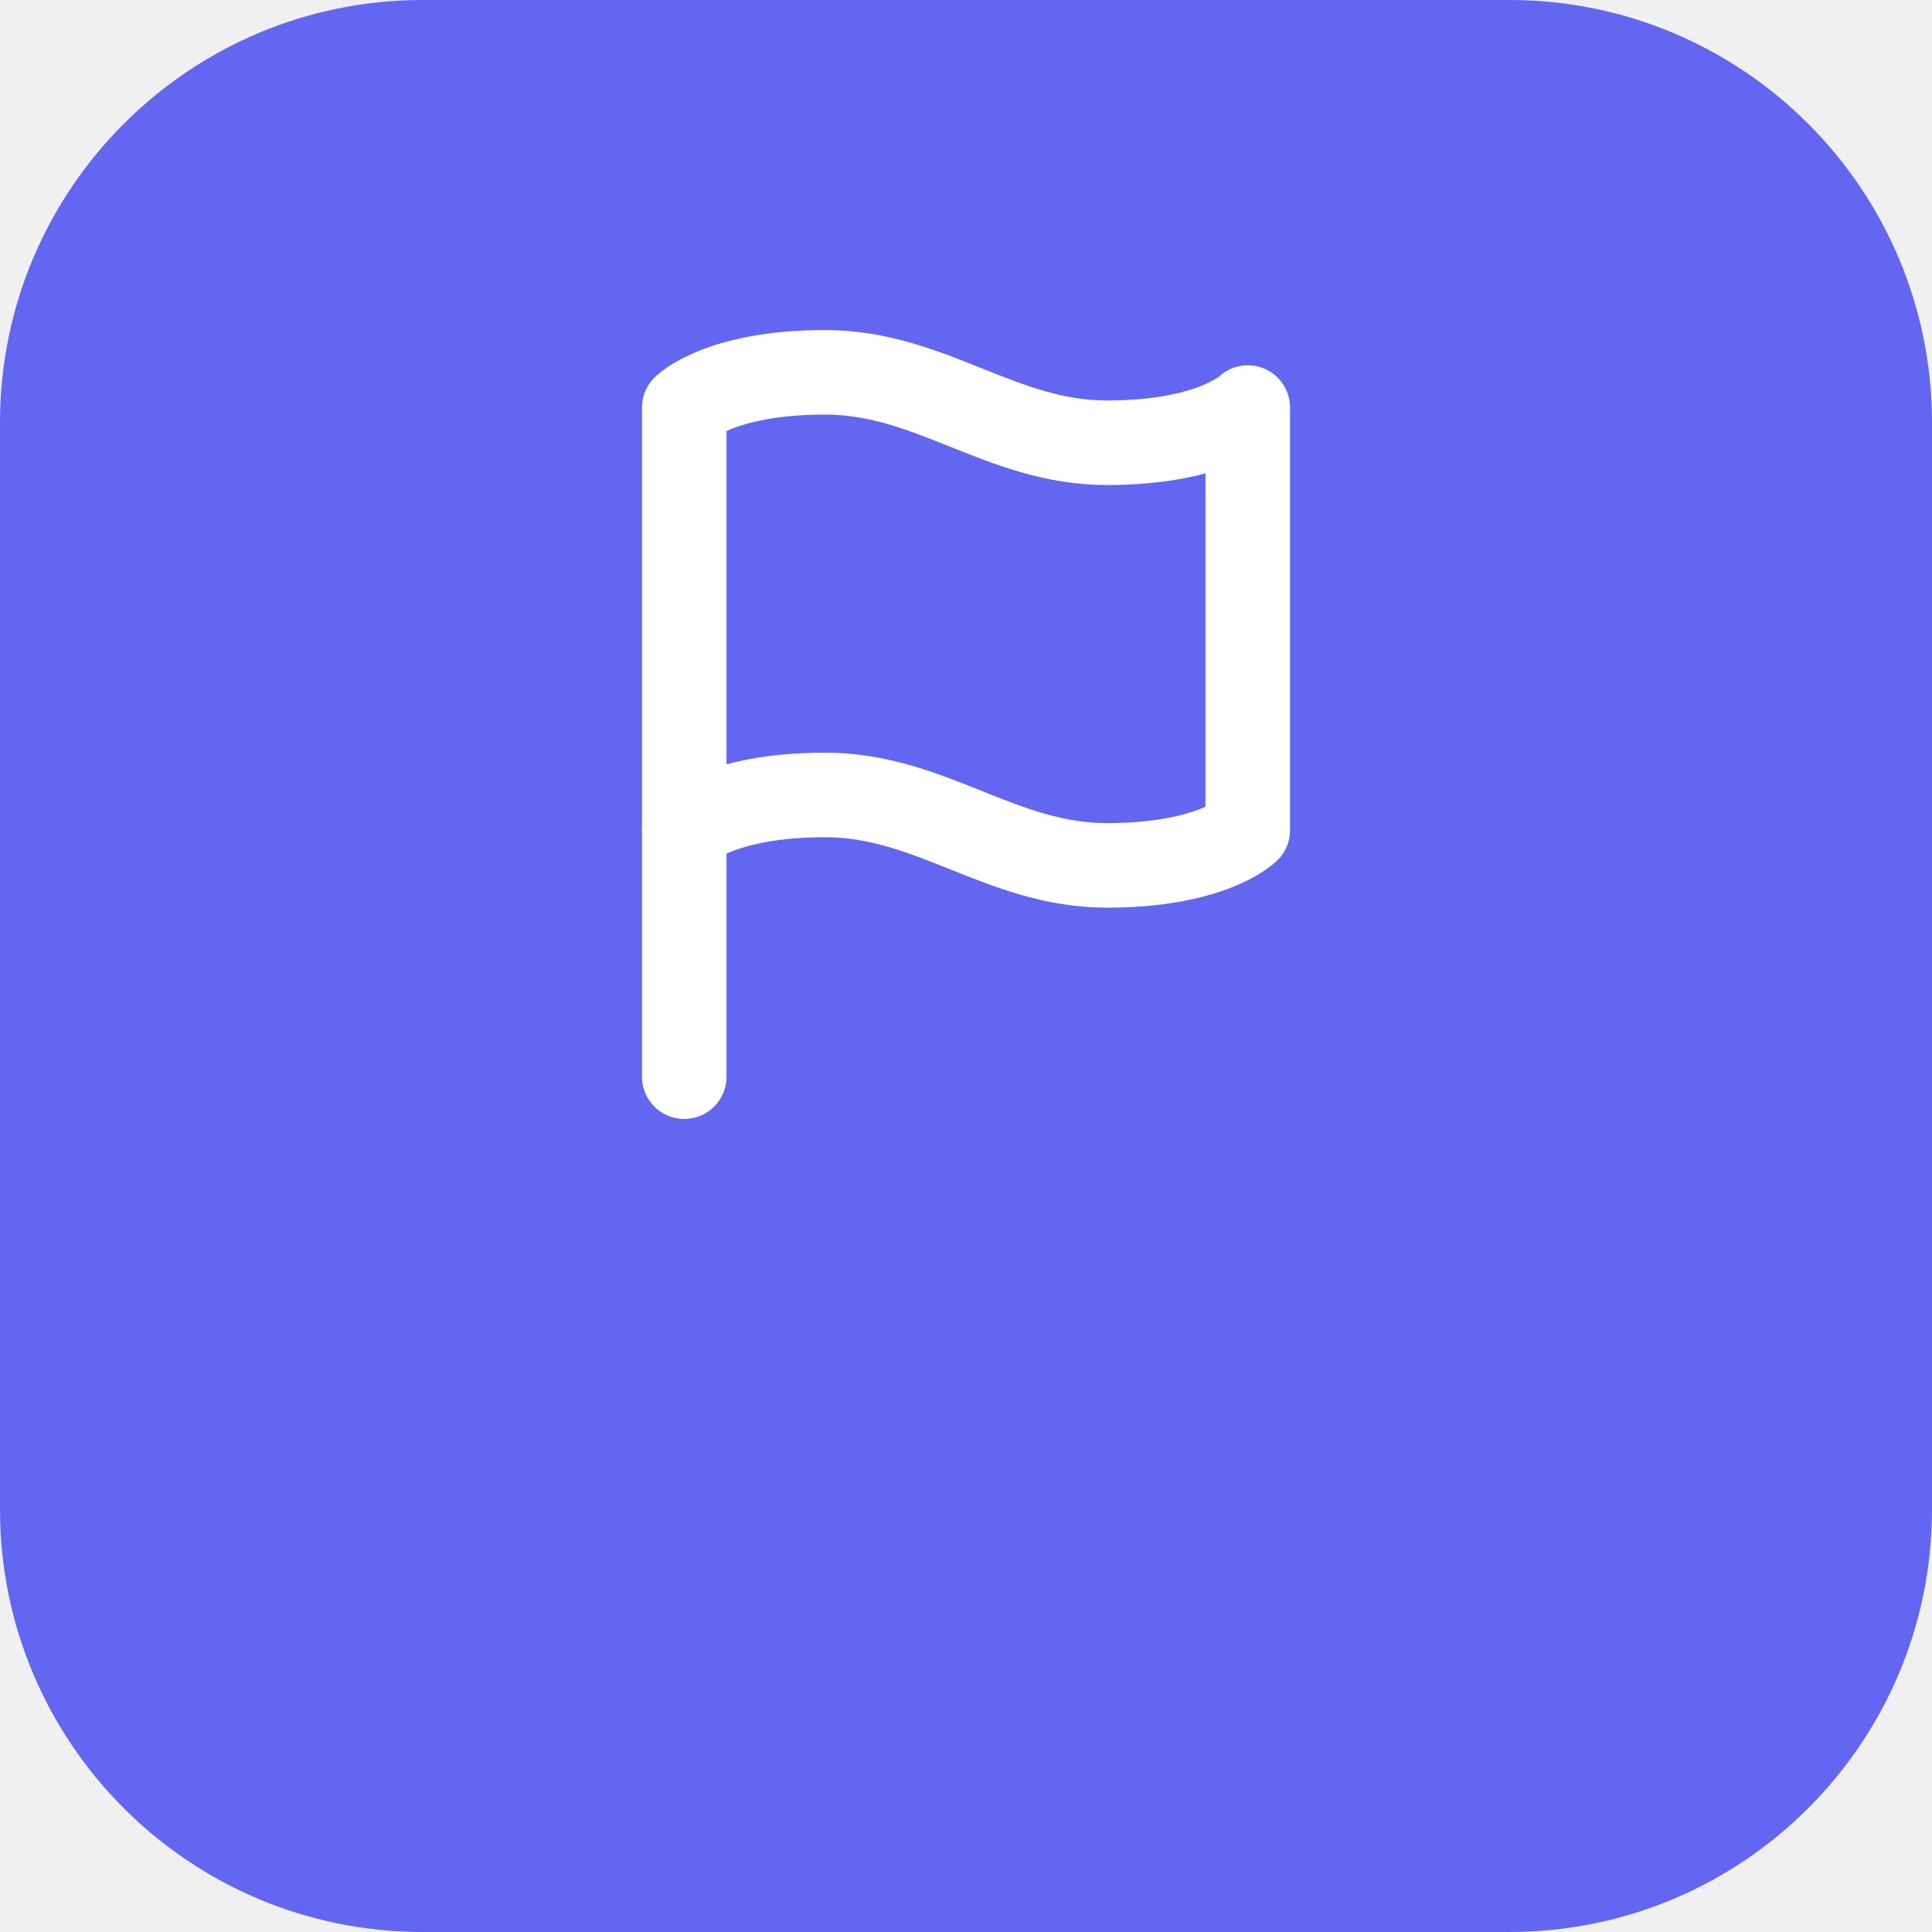
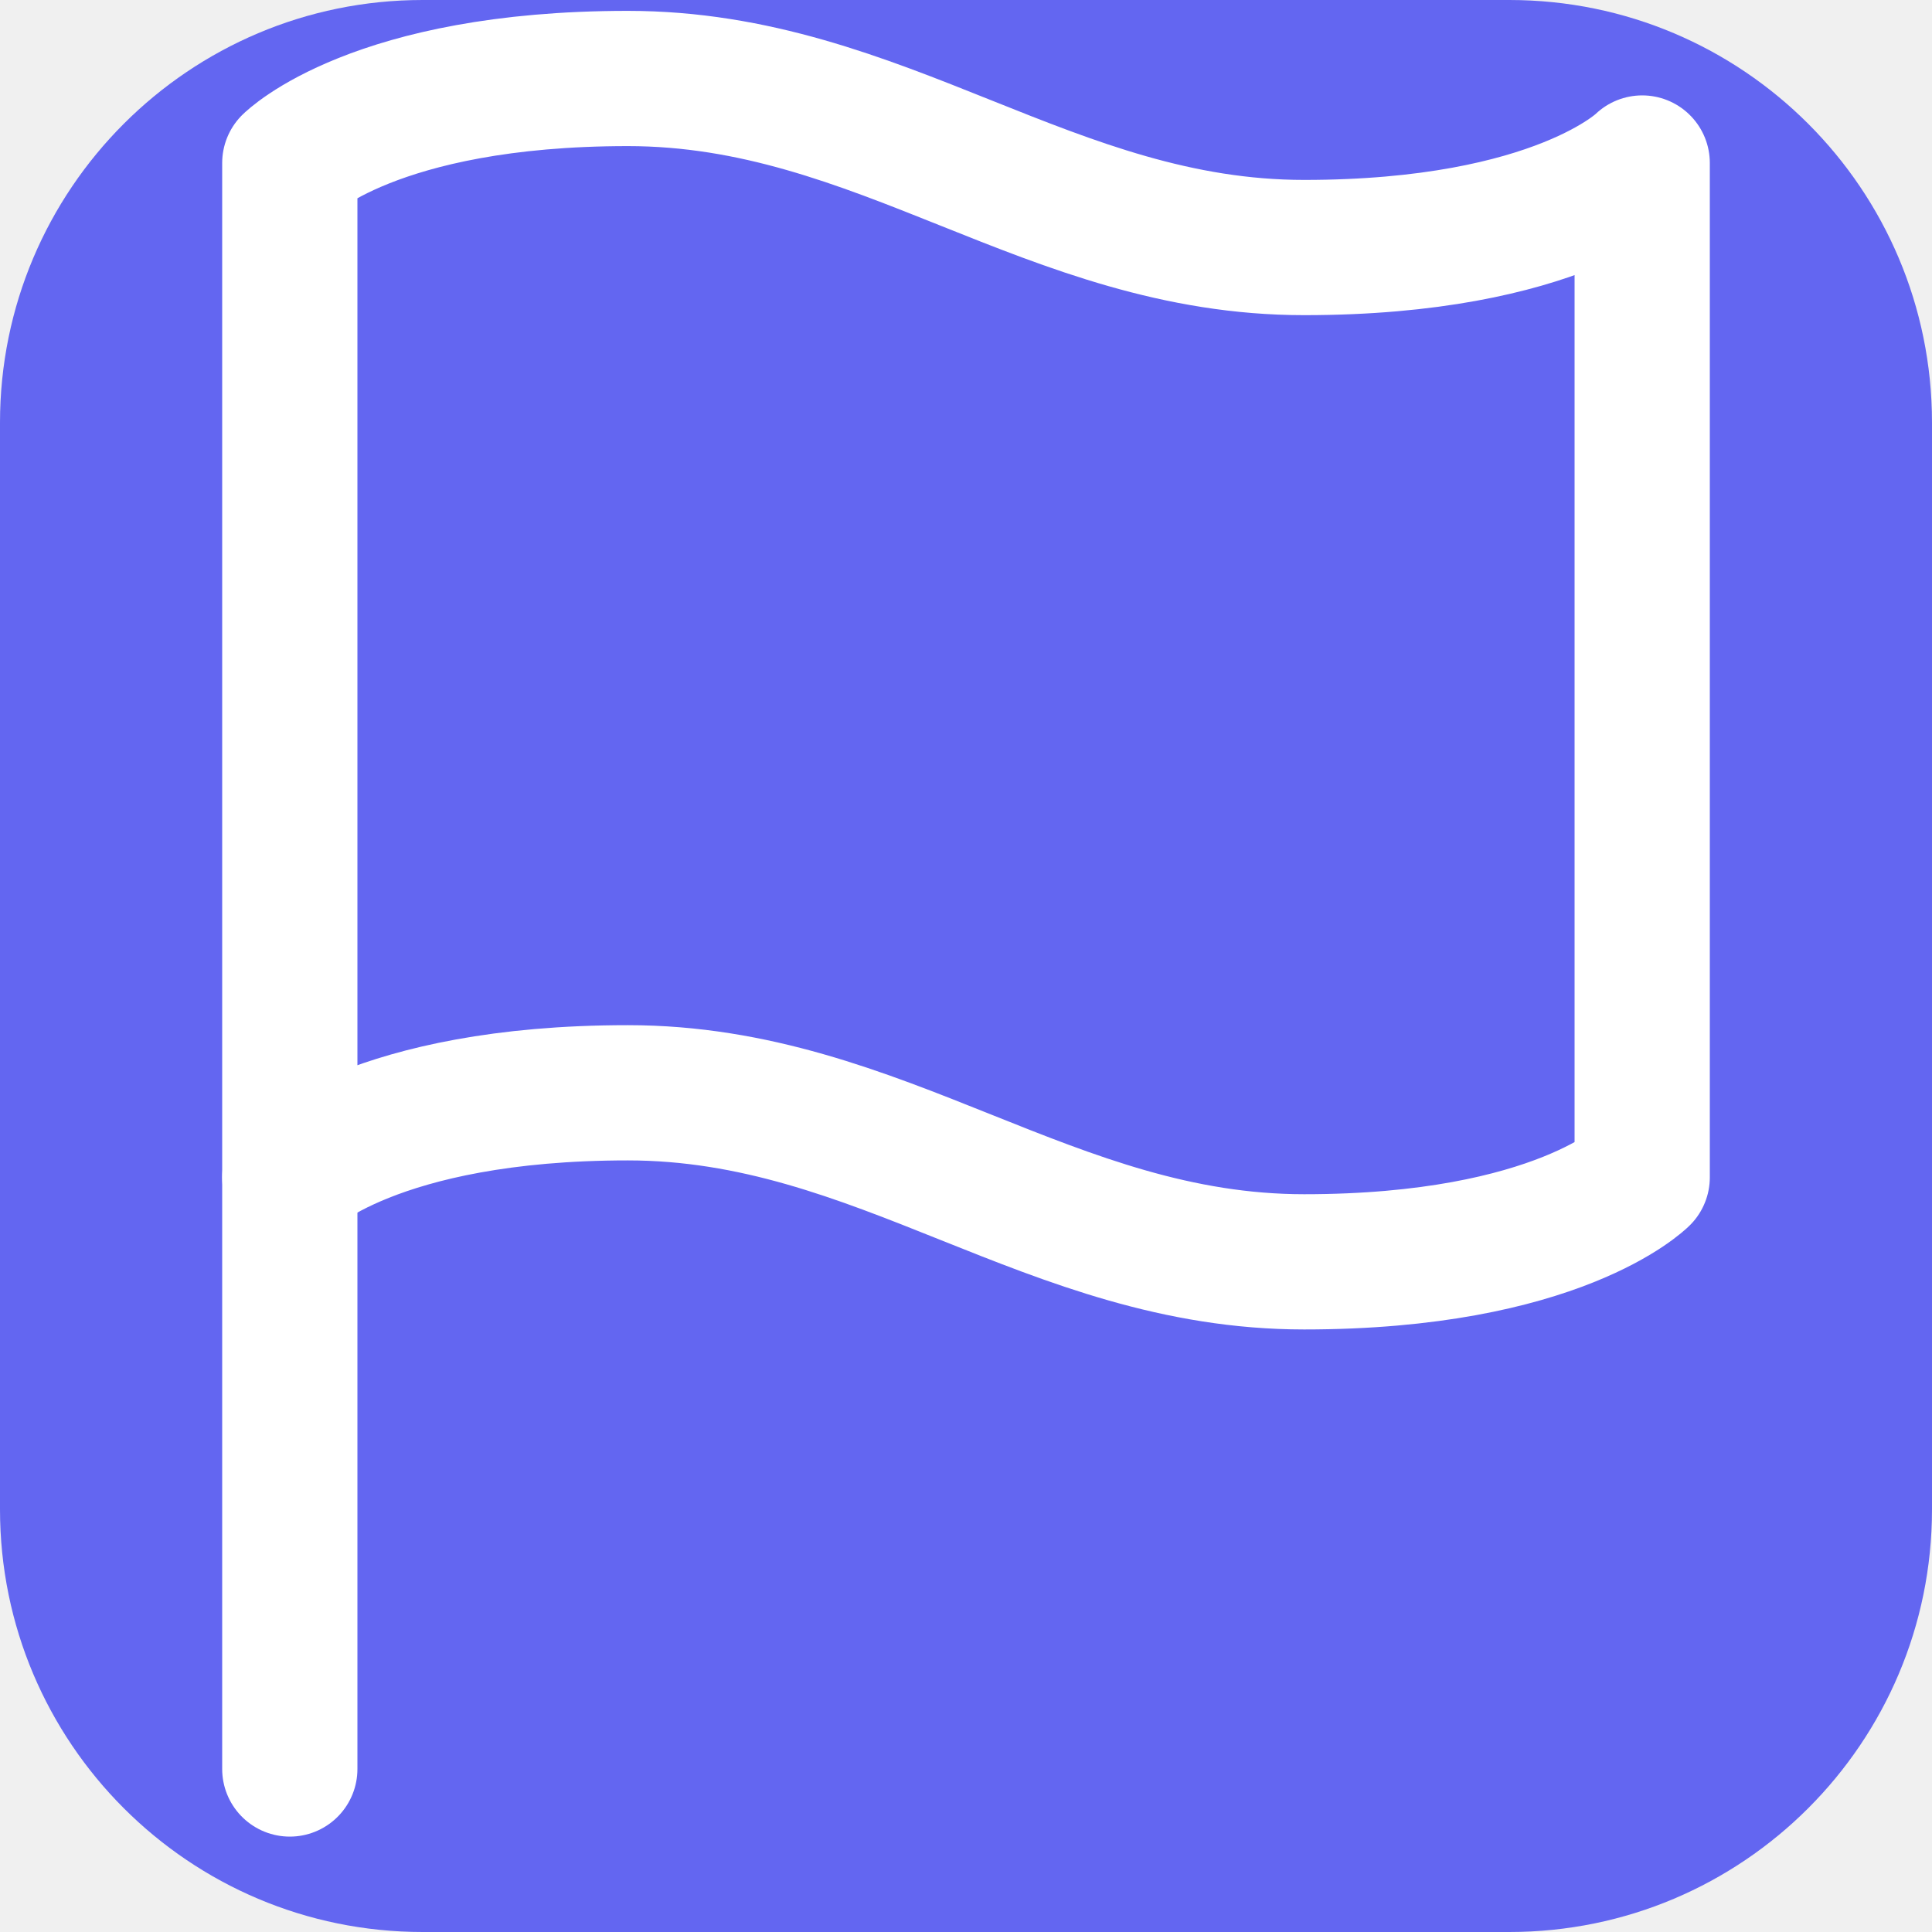
<svg xmlns="http://www.w3.org/2000/svg" viewBox="0 0 64 64" width="64" height="64">
  <rect width="64" height="64" rx="14" fill="#6366f1" />
-   <g transform="translate(18, 10) scale(1.1667)" stroke="#ffffff" stroke-width="2.4" stroke-linecap="round" stroke-linejoin="round" fill="none">
+   <g transform="translate(-1.6, -3) scale(2.8)" stroke="#ffffff" stroke-width="1.6" stroke-linecap="round" stroke-linejoin="round" fill="none">
    <path d="M4 15s1-1 4-1 5 2 8 2 4-1 4-1V3s-1 1-4 1-5-2-8-2-4 1-4 1z" />
    <line x1="4" y1="22" x2="4" y2="15" />
  </g>
</svg>
